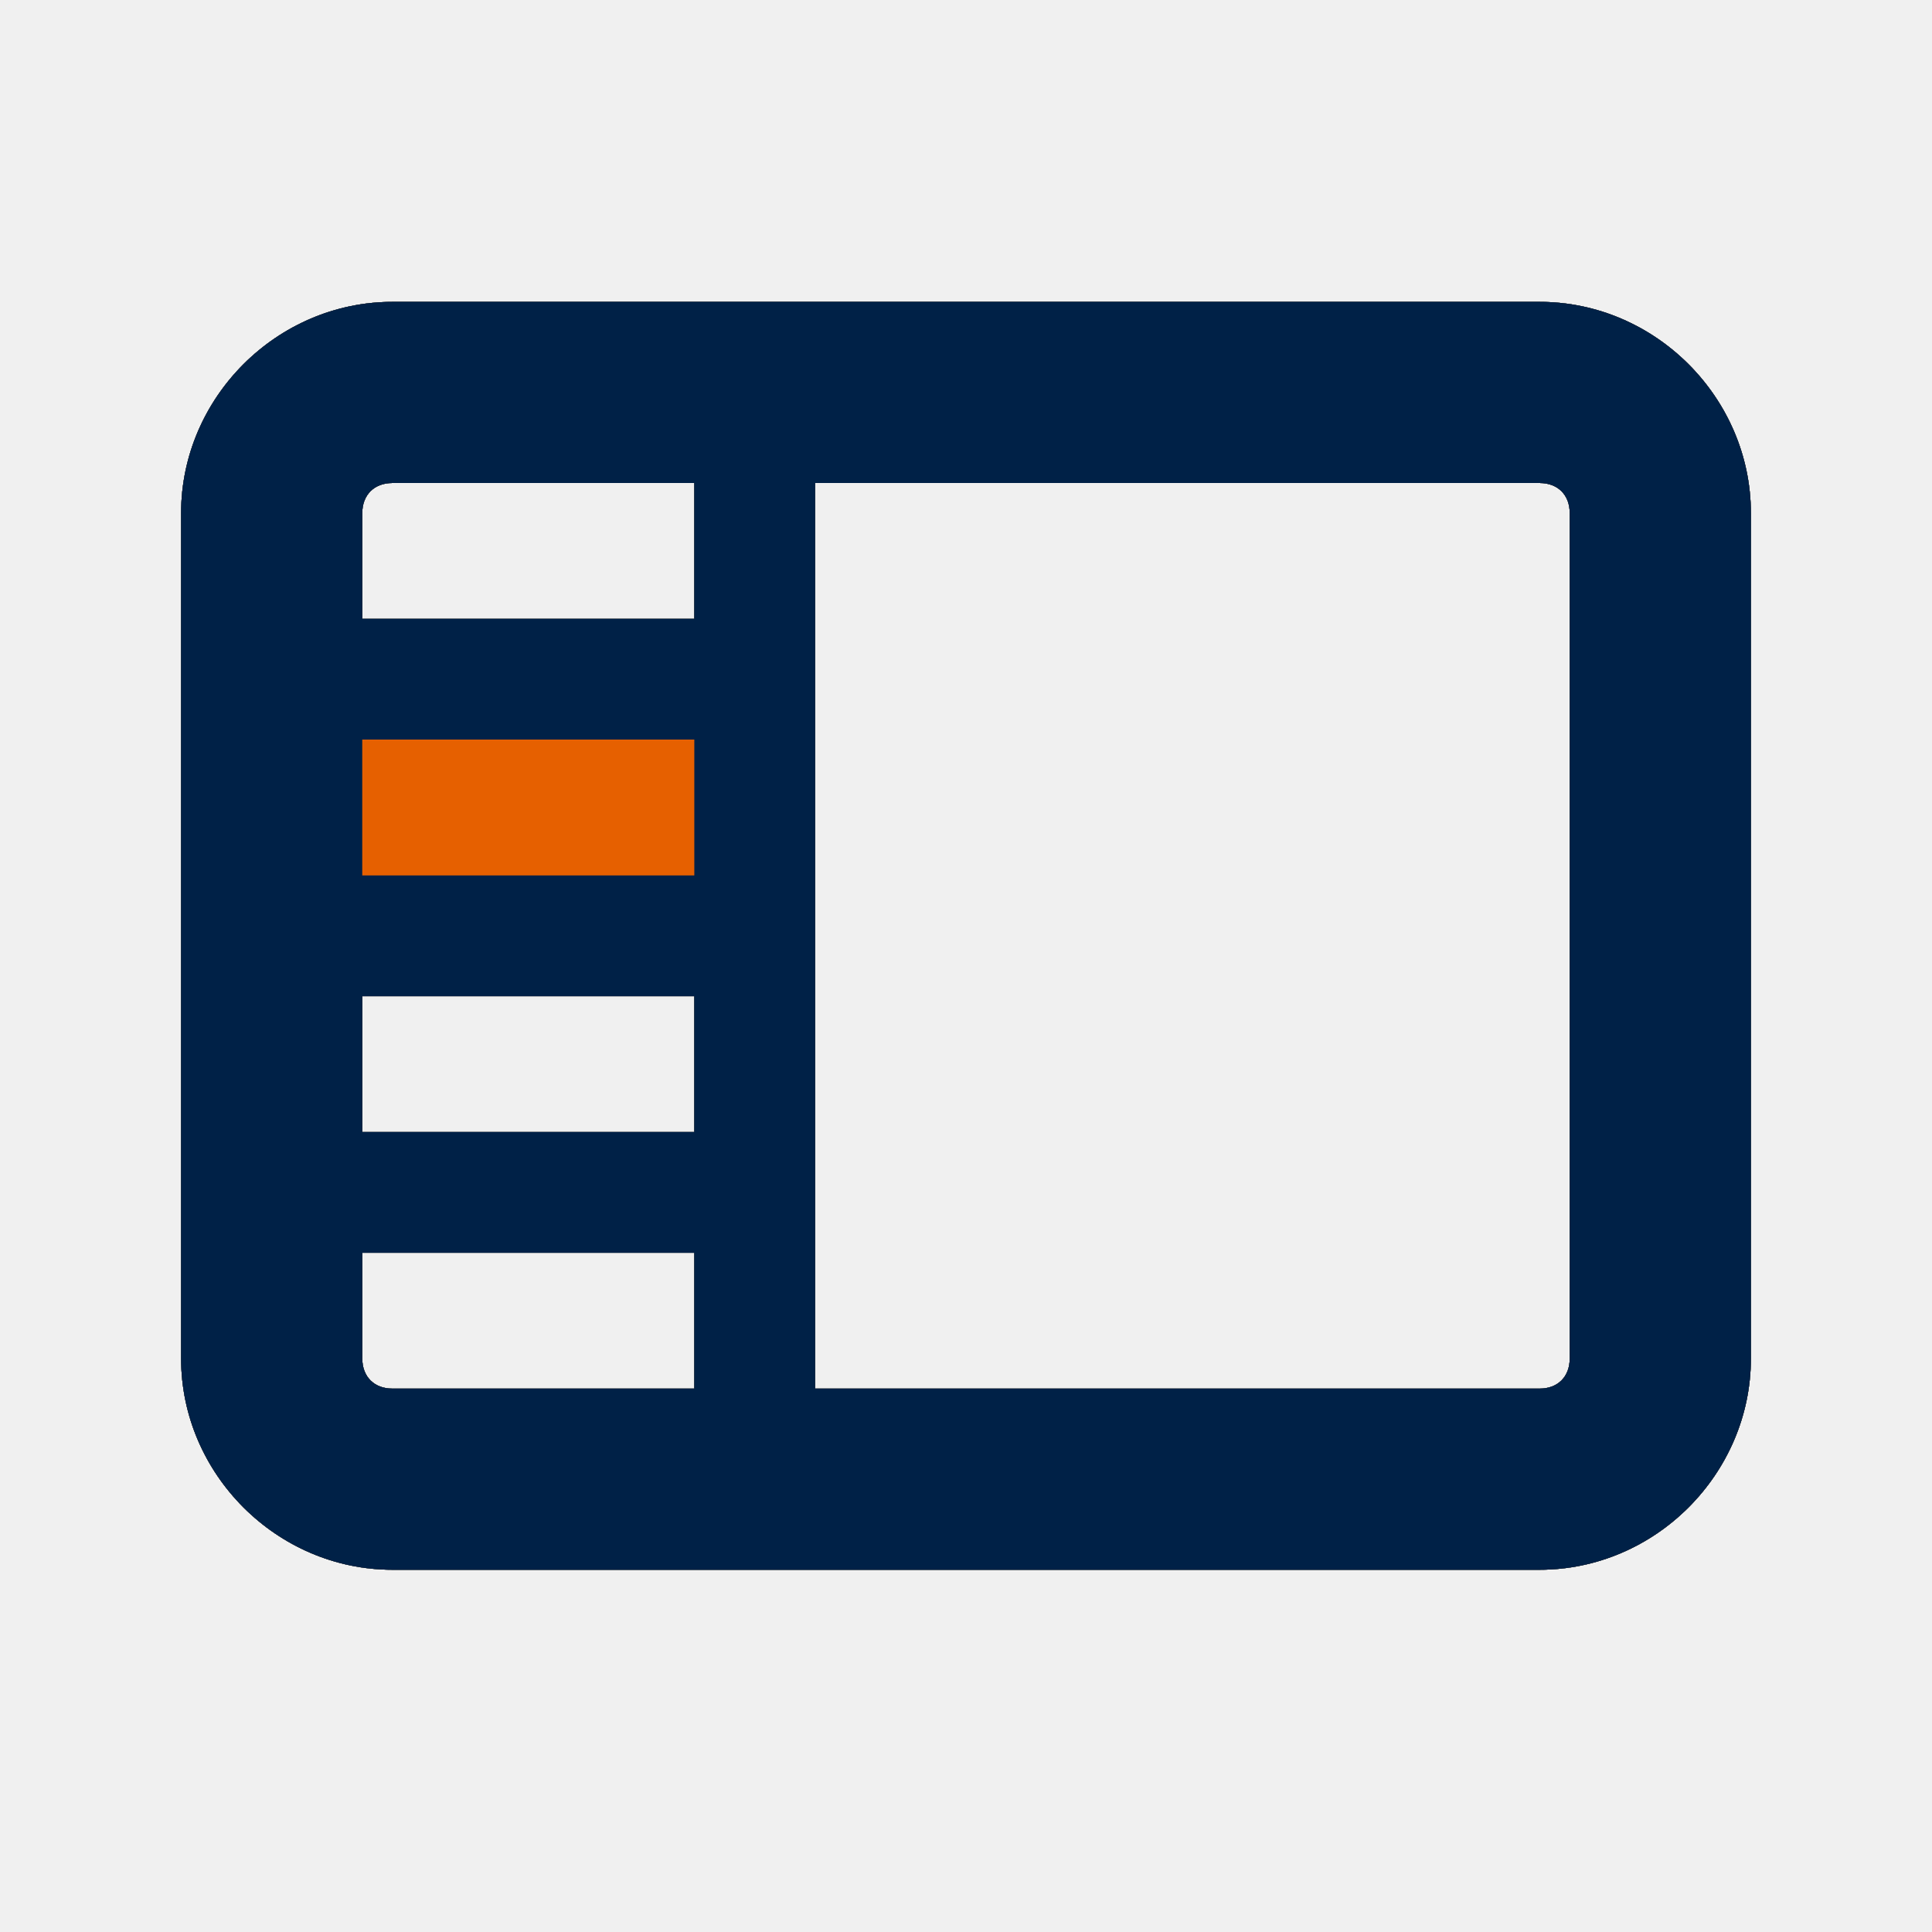
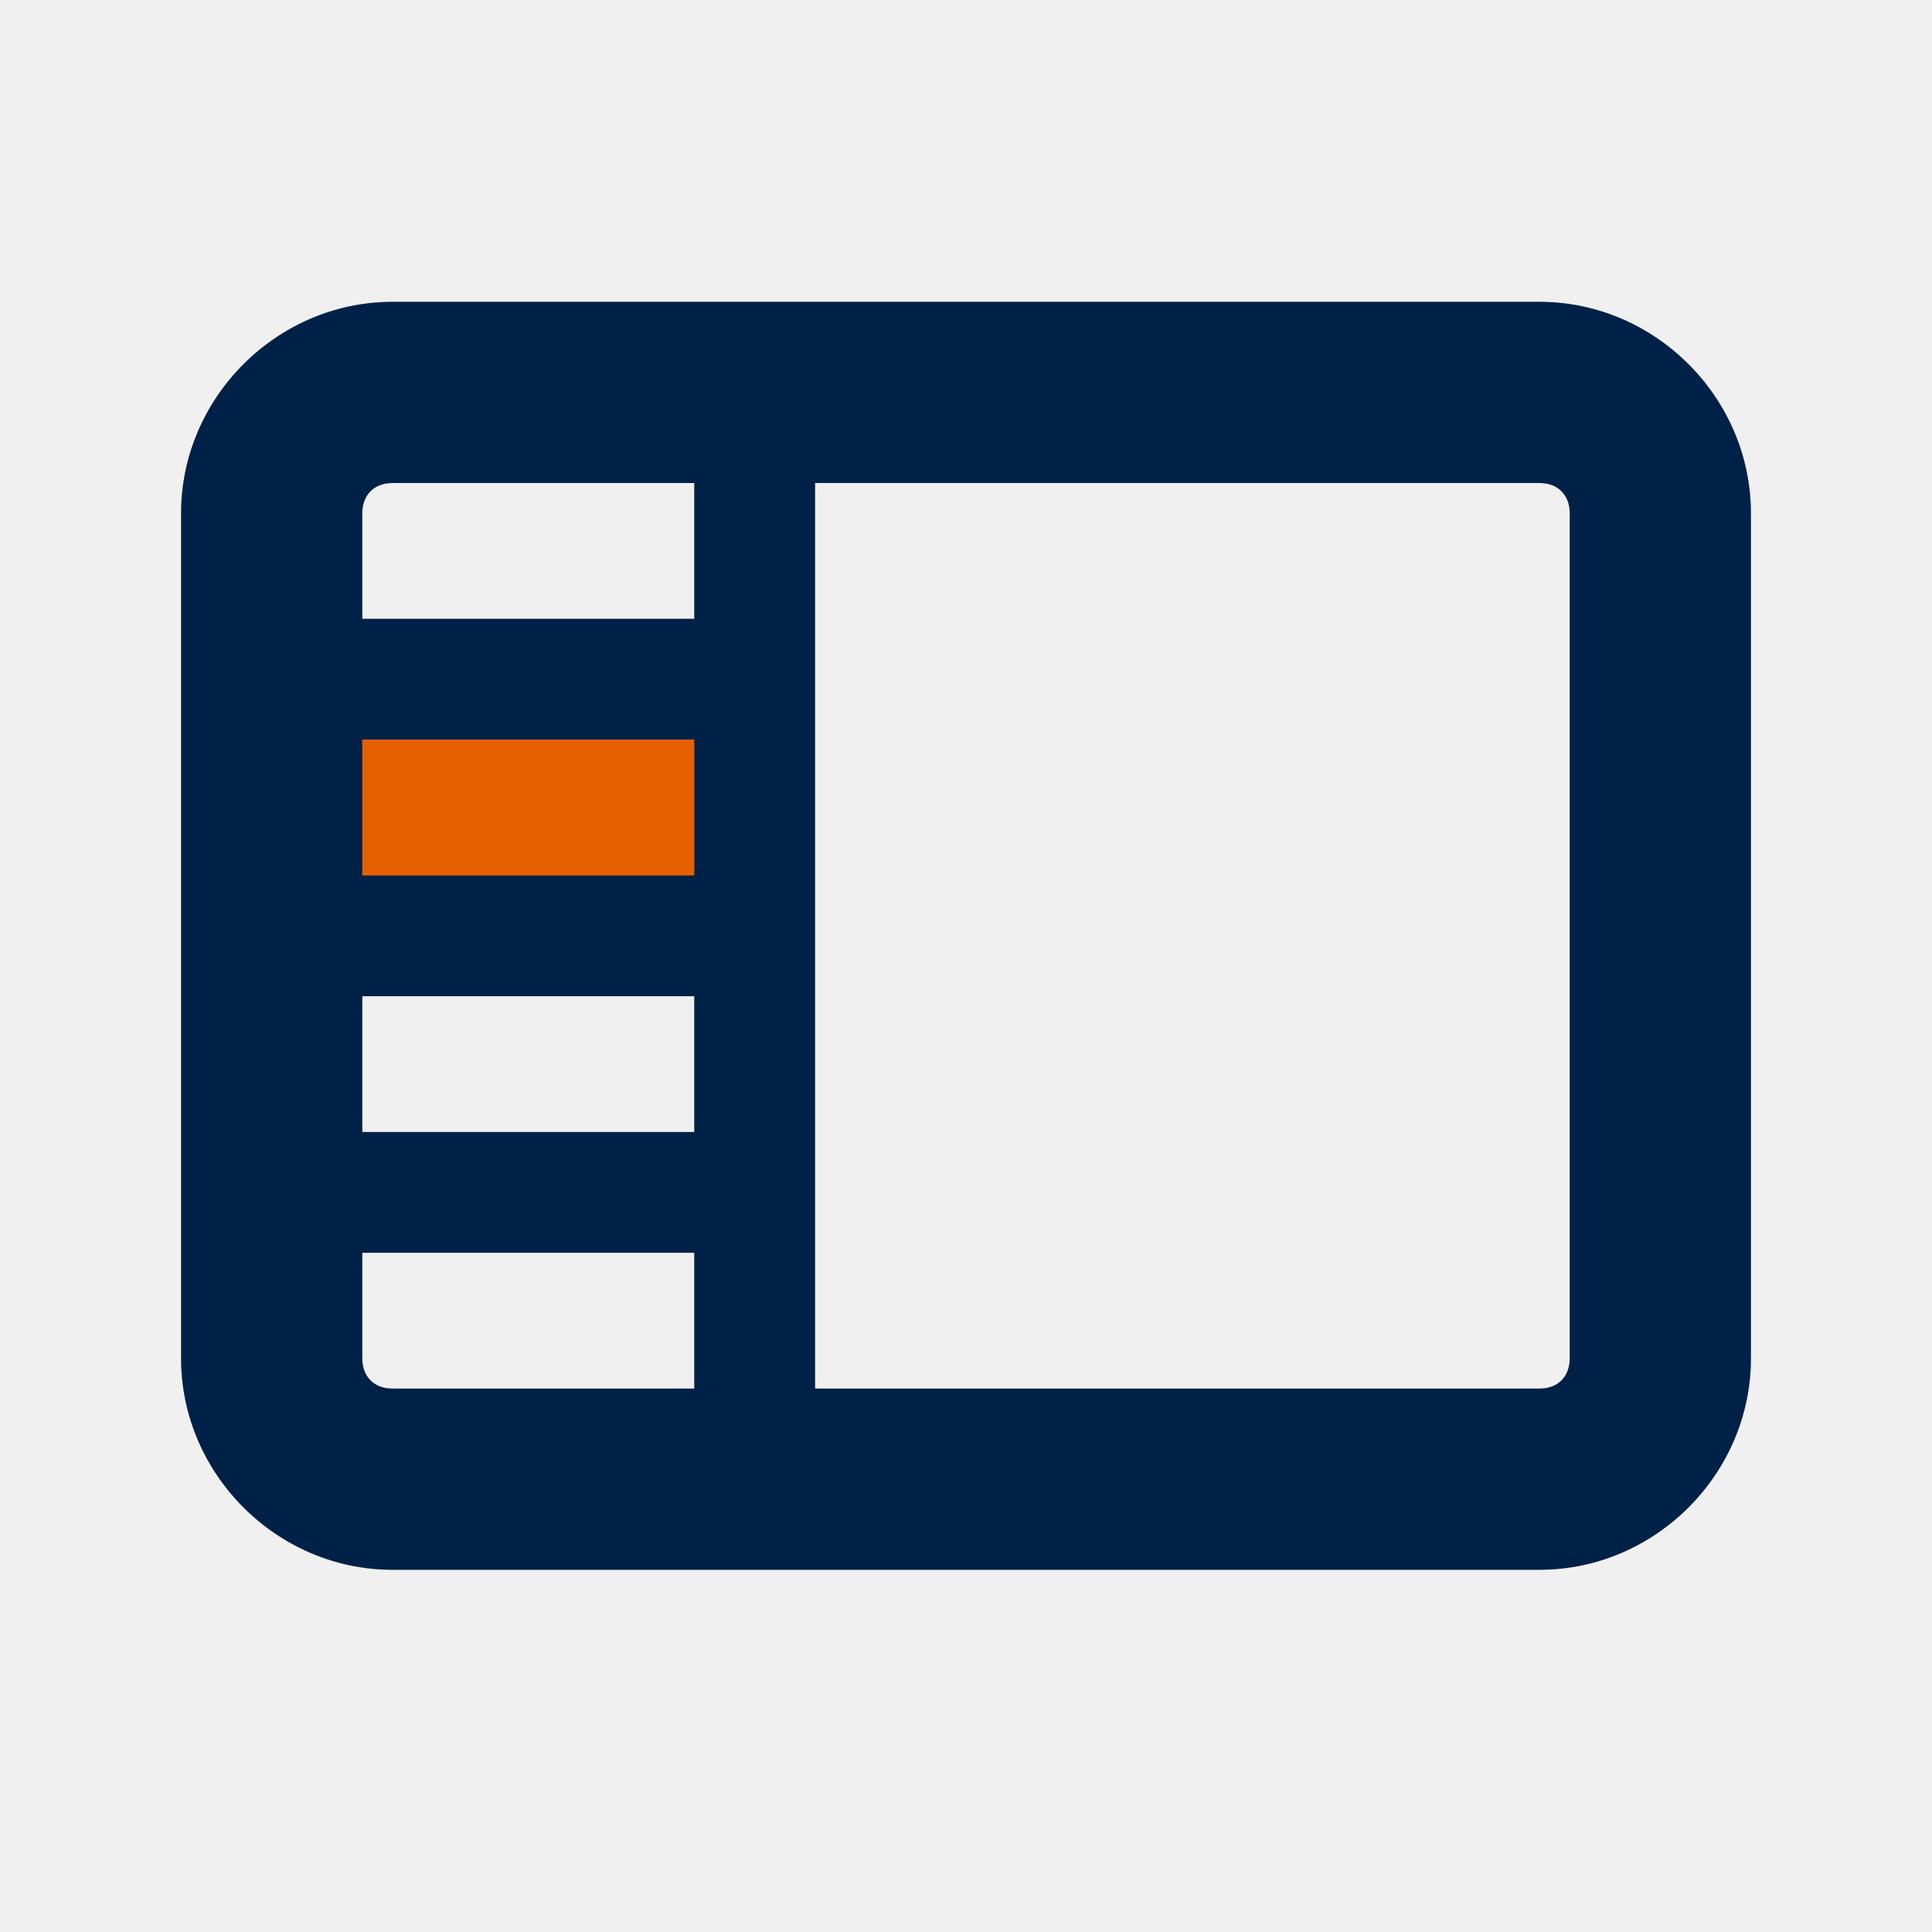
<svg xmlns="http://www.w3.org/2000/svg" width="128" height="128" viewBox="0 0 128 128">
  <style>
    g:not(#color):not(:target),
    g:target ~ #color {
      display: none;
    }
  </style>
  <symbol id="sidetab">
    <path d="M 26 20 C 18.348 20 12 26.348 12 34 L 12 90              C 12 97.652 18.348 104 26 104 L 102 104              C 109.652 104 116 97.652 116 90 L 116 34              C 116 26.348 109.652 20 102 20 L 26 20 z              M 26 32 L 46 32 L 46 33 L 46 41 L 24 41 L 24 34              C 24 32.788 24.788 32 26 32 z              M 54 32 L 102 32 C 103.212 32 104 32.788 104 34 L 104 90              C 104 91.212 103.212 92 102 92 L 54 92 L 54 32 z              M 24 49 L 46 49 L 46 58 L 24 58 L 24 49 z              M 24 66 L 46 66 L 46 75 L 24 75 L 24 66 z              M 24 83 L 46 83 L 46 92 L 26 92              C 24.788 92 24 91.212 24 90 L 24 83 z" />
  </symbol>
  <symbol id="activetab">
    <path d="M 23,48 H 47 V 59 H 23 Z" />
  </symbol>
  <g id="context">
    <use href="#sidetab" fill="context-fill" fill-opacity="context-fill-opacity" />
  </g>
  <g id="photon_gray_90">
    <use href="#sidetab" fill="#0C0C0D" fill-opacity="0.8" />
  </g>
  <g id="photon_gray_10">
    <use href="#sidetab" fill="#F9F9FA" fill-opacity="0.8" />
  </g>
-   <g id="black">
-     <use href="#sidetab" fill="#000" />
-   </g>
-   <g id="neutral">
-     <use href="#sidetab" fill="#808080" />
-   </g>
-   <g id="gray">
-     <use href="#sidetab" fill="#4C4C4C" />
-   </g>
-   <g id="white">
-     <use href="#sidetab" fill="#FFF" />
-   </g>
  <g id="off">
-     <use href="#sidetab" fill="ButtonShadow" />
+     <use href="#sidetab" fill="context-fill" fill-opacity="0.25" />
  </g>
  <g id="color">
    <use href="#activetab" fill="#E66000" />
    <use href="#sidetab" fill="#002147" />
  </g>
</svg>
